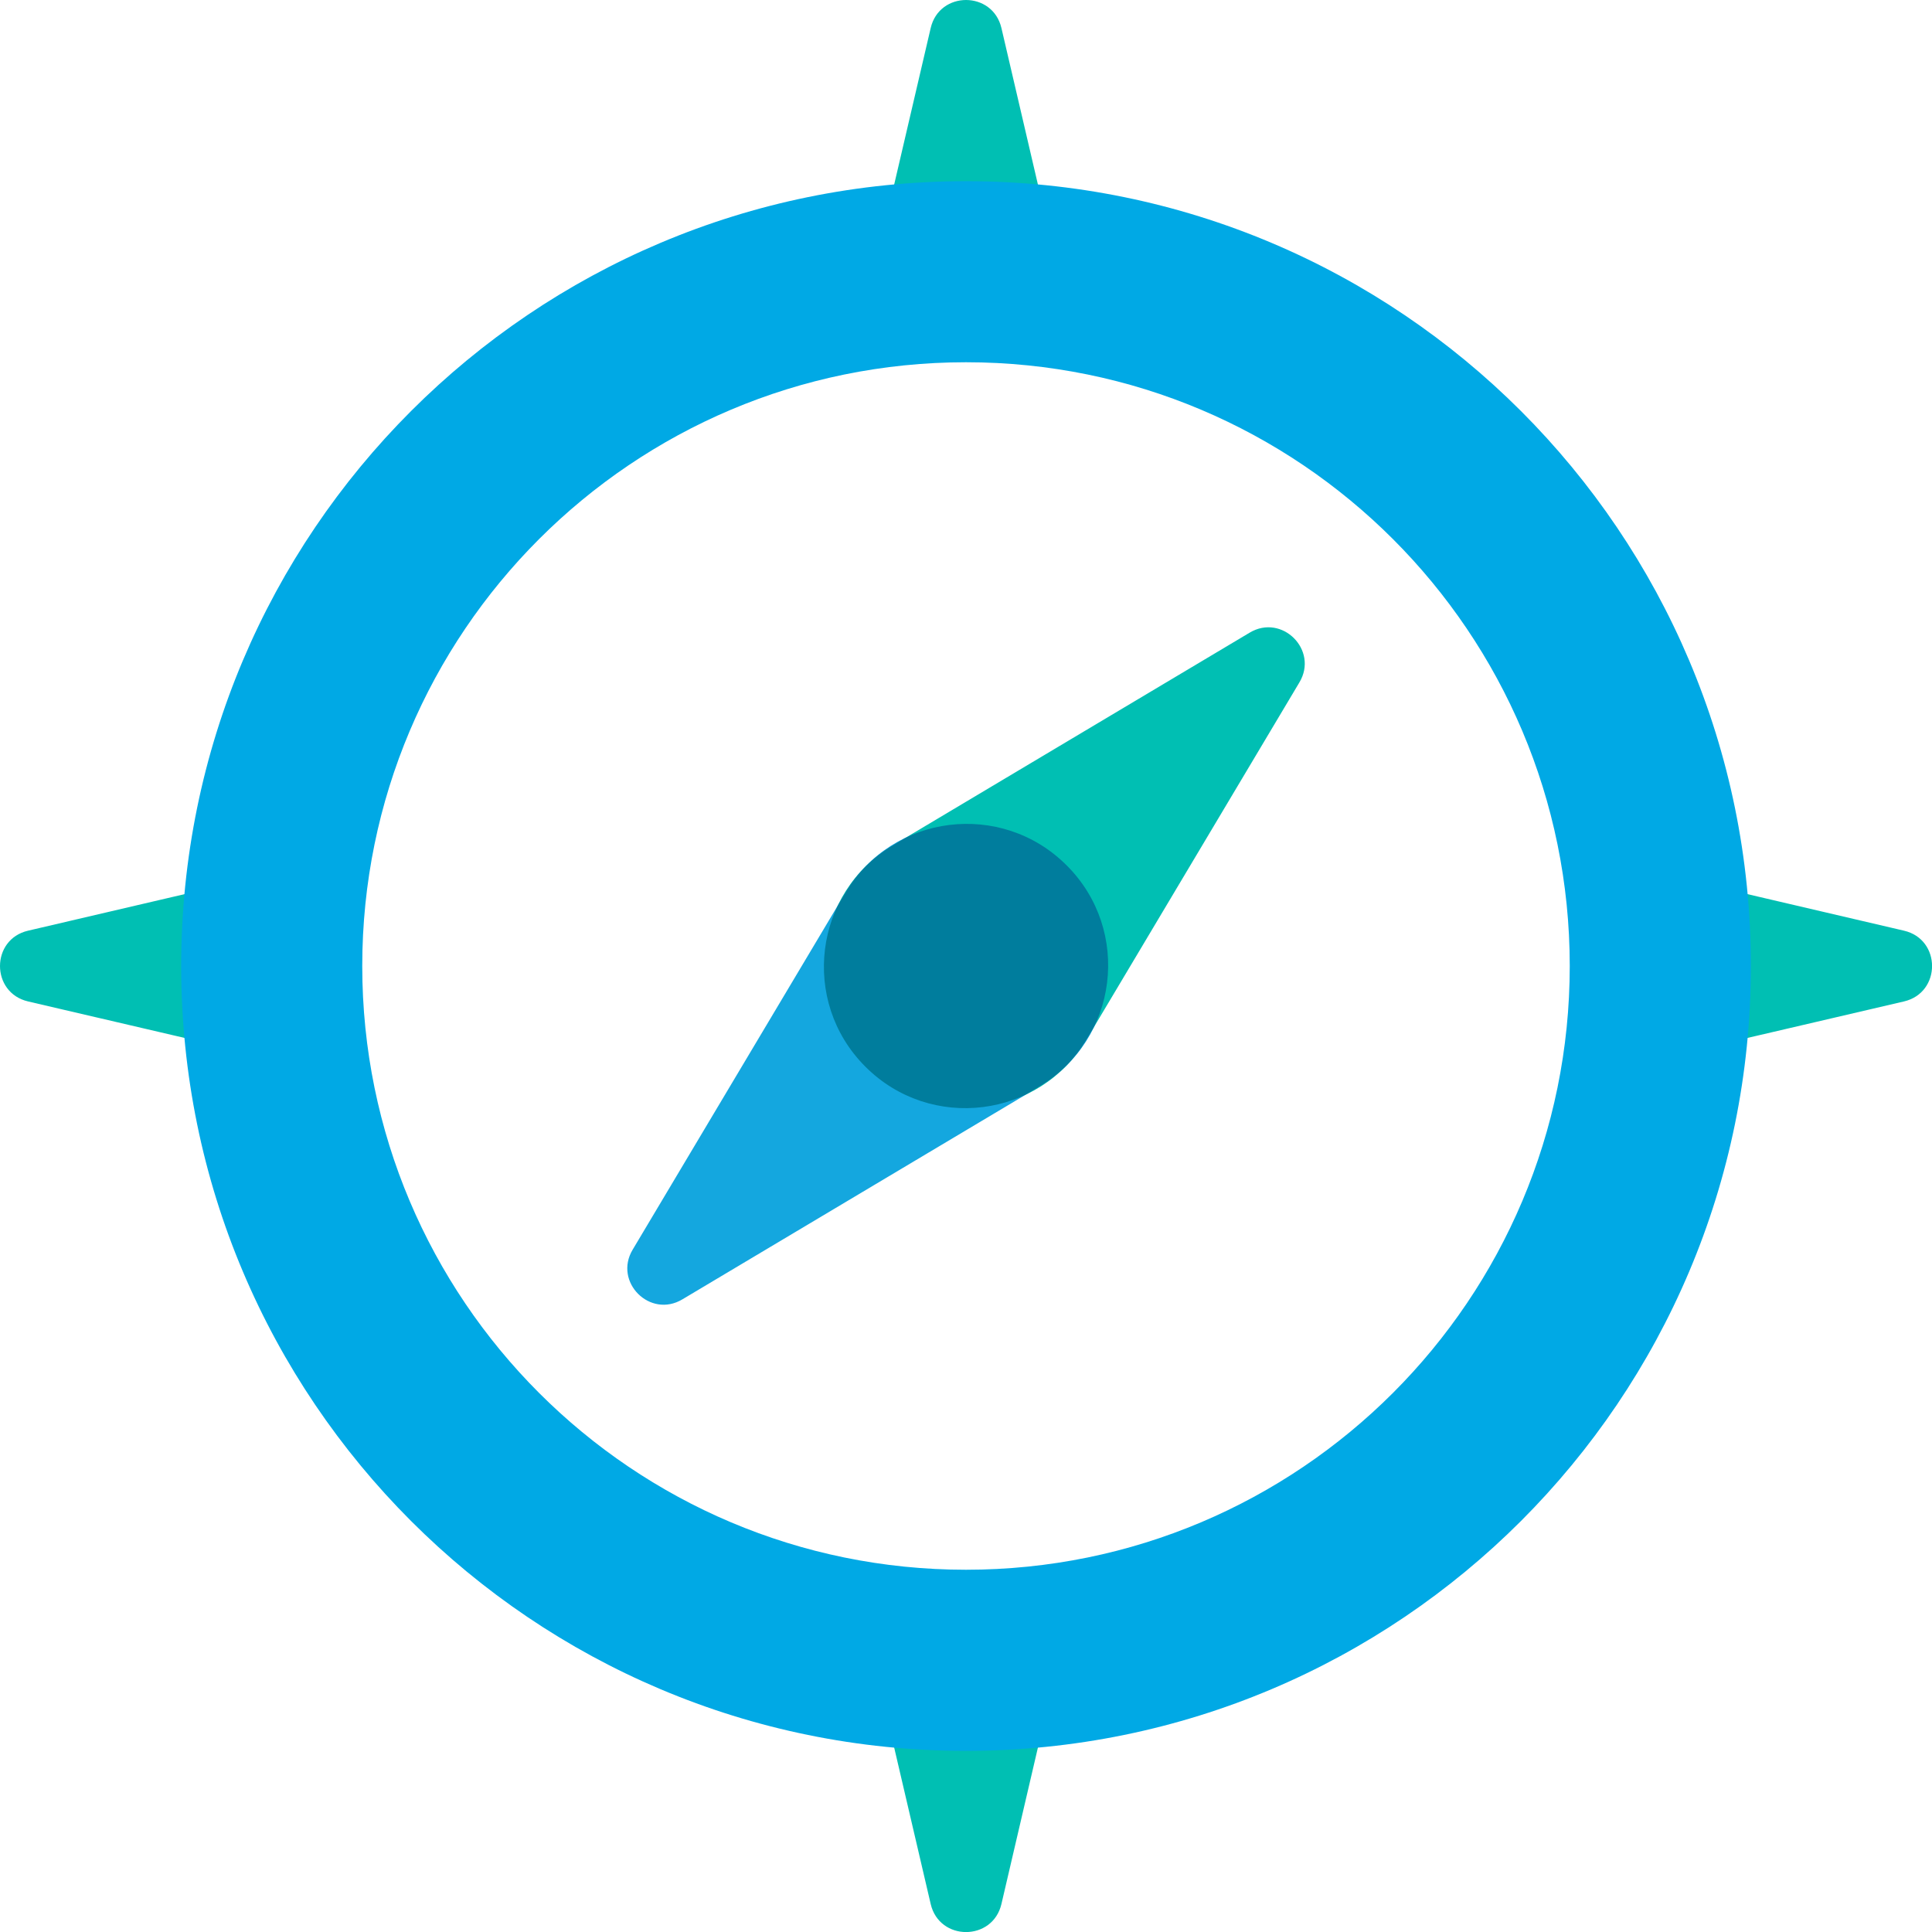
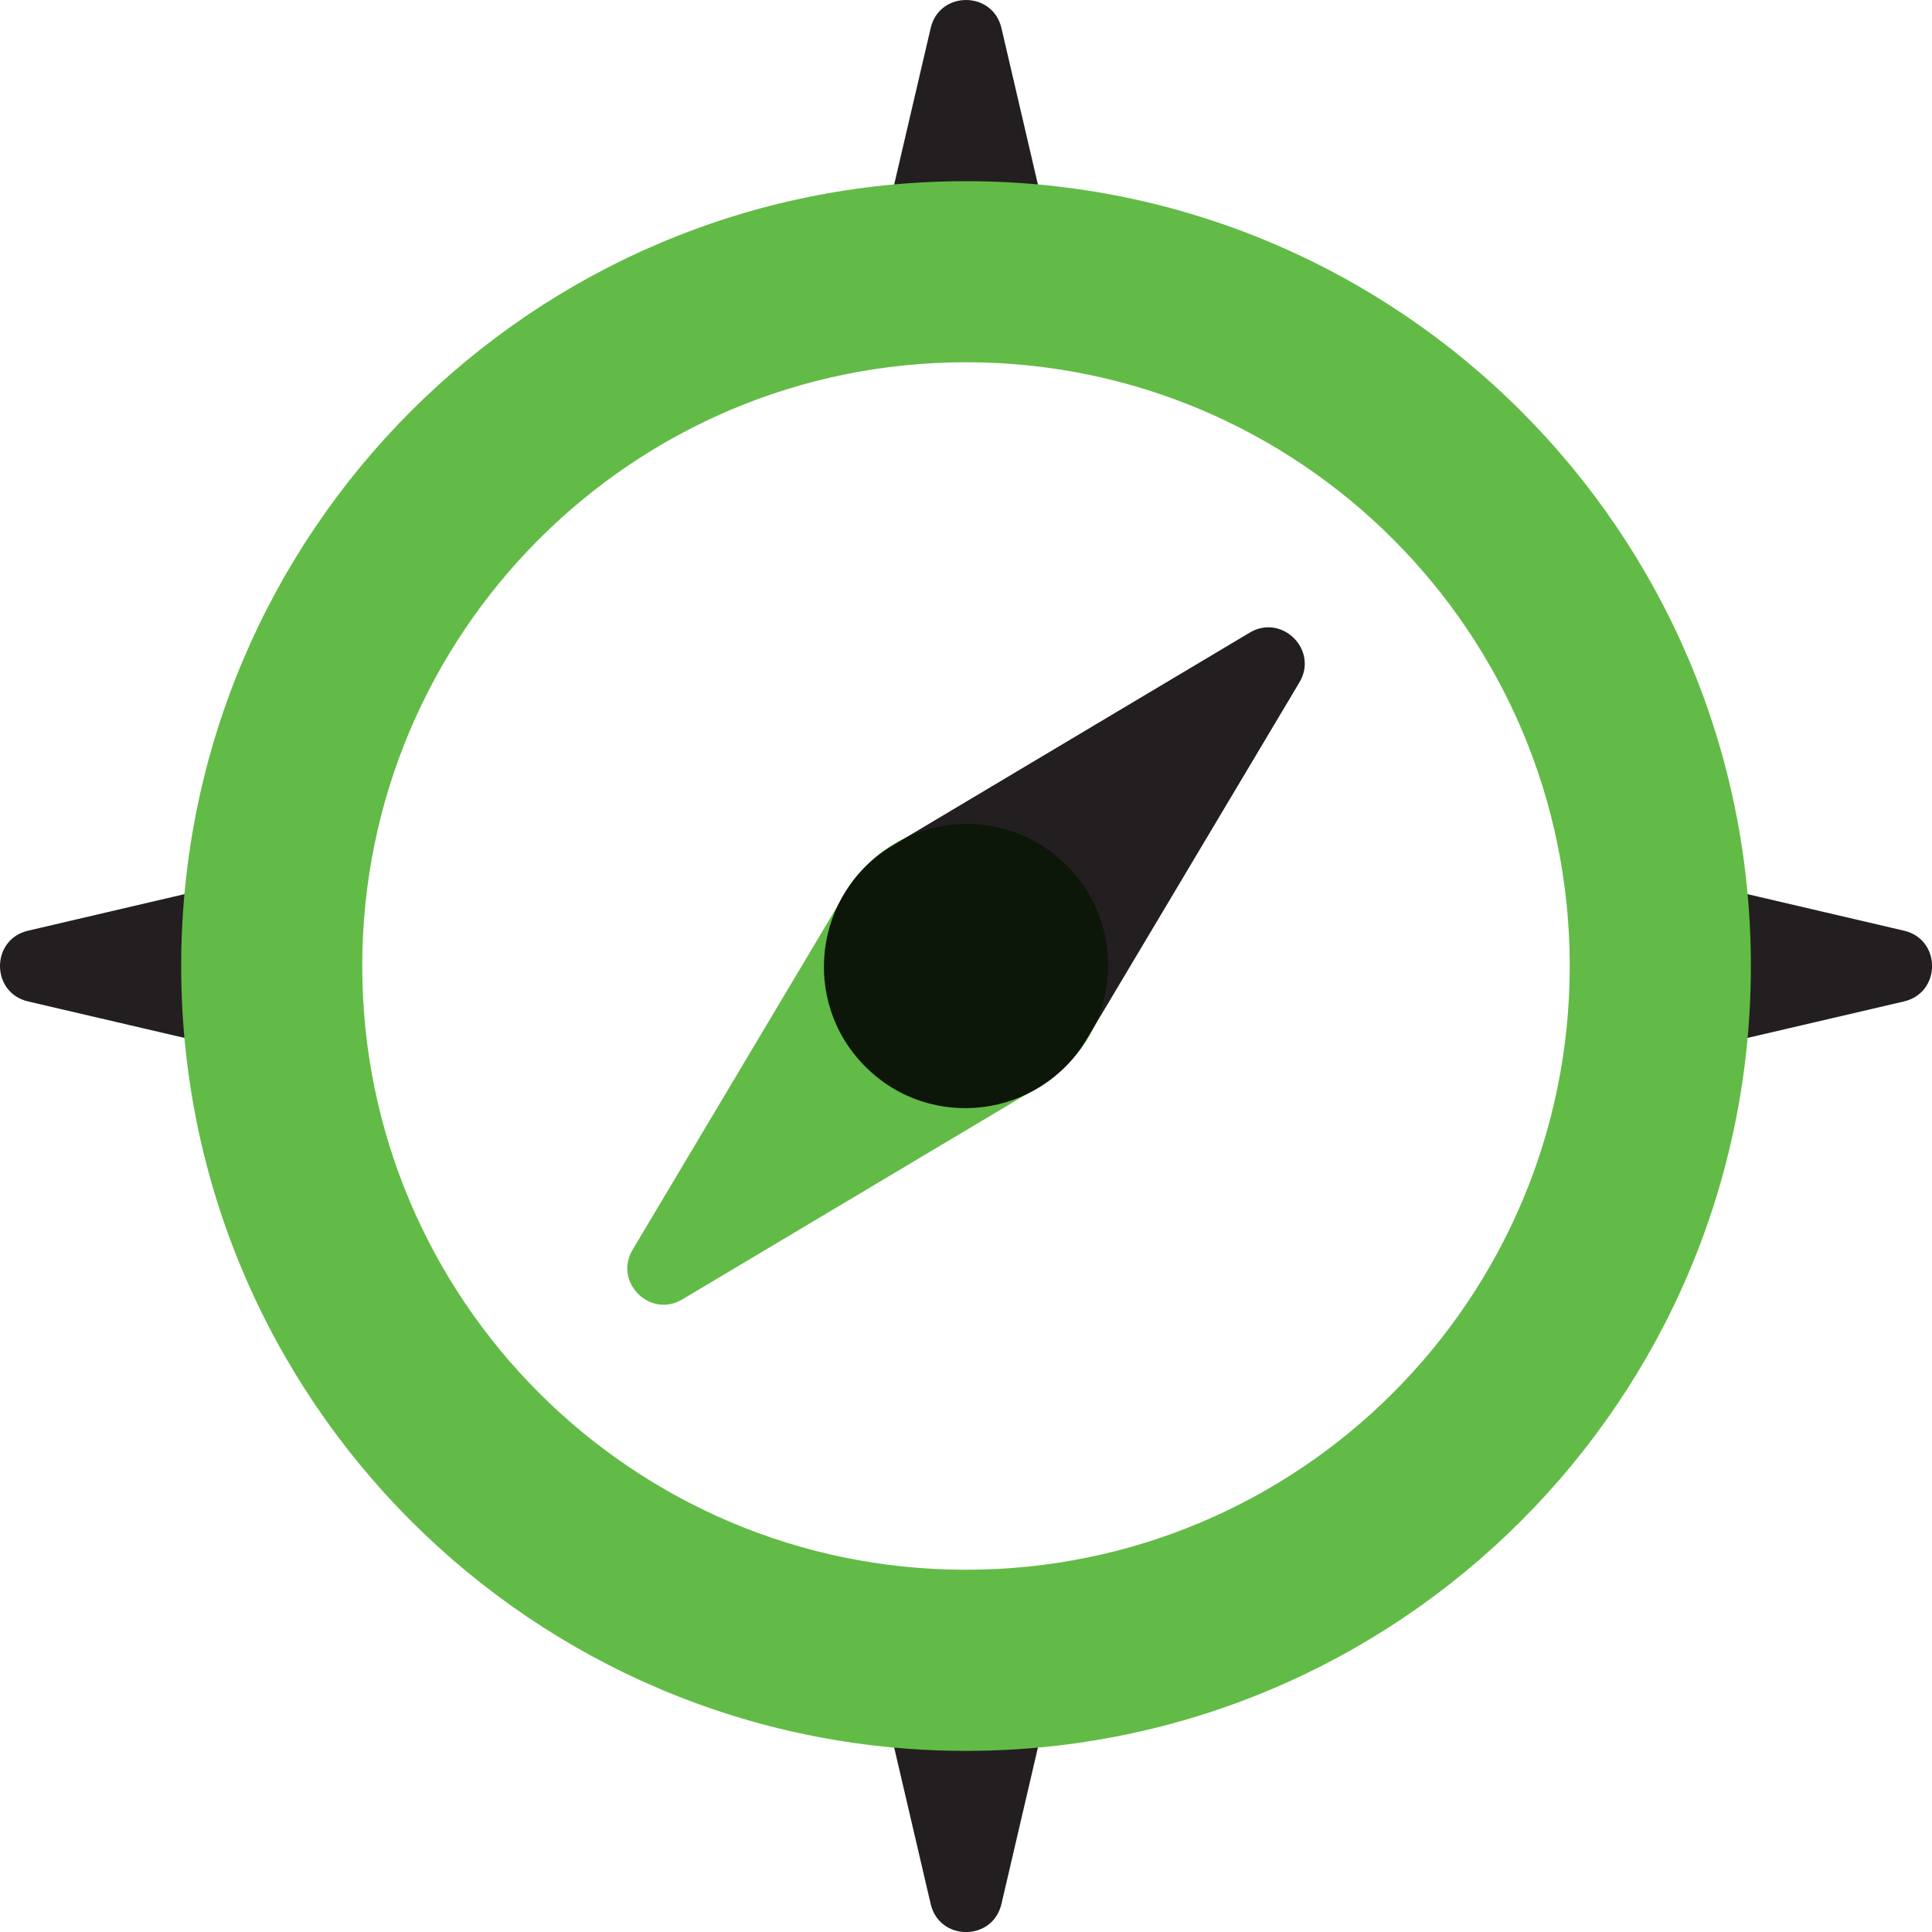
<svg xmlns="http://www.w3.org/2000/svg" width="32" height="32" viewBox="0 0 32 32">
  <g fill="none" fill-rule="evenodd">
-     <path fill="#14A7DF" d="M17.213,17.998 L11.303,21.521 C10.767,21.843 10.158,21.233 10.479,20.698 L14.002,14.787 C14.782,13.477 16.588,13.254 17.666,14.332 L17.669,14.335 C18.747,15.412 18.523,17.218 17.213,17.998" style="mix-blend-mode:multiply" />
-     <path fill="#00BFB3" d="M14.788,14.002 L20.698,10.479 C21.234,10.158 21.843,10.767 21.522,11.303 L17.999,17.213 C17.219,18.523 15.413,18.747 14.335,17.669 L14.332,17.666 C13.254,16.588 13.478,14.782 14.788,14.002" style="mix-blend-mode:multiply" />
-     <path fill="#00BFB3" d="M17.509 4.42C17.202 3.102 16.587.465 16.587.465 16.442-.155 15.559-.155 15.415.465L14.485 4.451C14.267 5.384 17.729 5.364 17.509 4.42zM14.575 27.936L15.415 31.536C15.559 32.156 16.442 32.156 16.587 31.536 16.587 31.536 17.187 28.96 17.488 27.672 17.715 26.698 14.327 26.874 14.575 27.936zM4.577 14.455C3.206 14.775.465 15.415.465 15.415-.155 15.559-.155 16.442.465 16.587.465 16.587 3.118 17.205 4.445 17.515 5.38 17.733 5.468 14.247 4.577 14.455zM27.274 14.42C26.432 14.224 26.643 17.728 27.59 17.507 28.905 17.2 31.536 16.587 31.536 16.587 32.156 16.442 32.156 15.559 31.536 15.415 31.536 15.415 28.694 14.752 27.274 14.42z" />
-     <path fill="#00A9E5" d="M16,26 C10.477,26 6,21.524 6,16 C6,10.477 10.477,6 16,6 C21.524,6 26,10.477 26,16 C26,21.524 21.524,26 16,26 M16,3.001 C8.821,3.001 3.001,8.821 3.001,16 C3.001,23.18 8.821,29 16,29 C23.18,29 29,23.18 29,16 C29,8.821 23.18,3.001 16,3.001" />
+     <path fill="#62bb46" d="M17.213,17.998 L11.303,21.521 C10.767,21.843 10.158,21.233 10.479,20.698 L14.002,14.787 C14.782,13.477 16.588,13.254 17.666,14.332 L17.669,14.335 C18.747,15.412 18.523,17.218 17.213,17.998" style="mix-blend-mode:multiply" />
+     <path fill="#231f20" d="M14.788,14.002 L20.698,10.479 C21.234,10.158 21.843,10.767 21.522,11.303 L17.999,17.213 C17.219,18.523 15.413,18.747 14.335,17.669 L14.332,17.666 C13.254,16.588 13.478,14.782 14.788,14.002" style="mix-blend-mode:multiply" />
+     <path fill="#231f20" d="M17.509 4.42C17.202 3.102 16.587.465 16.587.465 16.442-.155 15.559-.155 15.415.465L14.485 4.451C14.267 5.384 17.729 5.364 17.509 4.42zM14.575 27.936L15.415 31.536C15.559 32.156 16.442 32.156 16.587 31.536 16.587 31.536 17.187 28.96 17.488 27.672 17.715 26.698 14.327 26.874 14.575 27.936zM4.577 14.455C3.206 14.775.465 15.415.465 15.415-.155 15.559-.155 16.442.465 16.587.465 16.587 3.118 17.205 4.445 17.515 5.38 17.733 5.468 14.247 4.577 14.455zM27.274 14.42C26.432 14.224 26.643 17.728 27.59 17.507 28.905 17.2 31.536 16.587 31.536 16.587 32.156 16.442 32.156 15.559 31.536 15.415 31.536 15.415 28.694 14.752 27.274 14.42z" />
+     <path fill="#62bb46" d="M16,26 C10.477,26 6,21.524 6,16 C6,10.477 10.477,6 16,6 C21.524,6 26,10.477 26,16 C26,21.524 21.524,26 16,26 M16,3.001 C8.821,3.001 3.001,8.821 3.001,16 C3.001,23.18 8.821,29 16,29 C23.18,29 29,23.18 29,16 C29,8.821 23.18,3.001 16,3.001" />
  </g>
</svg>
